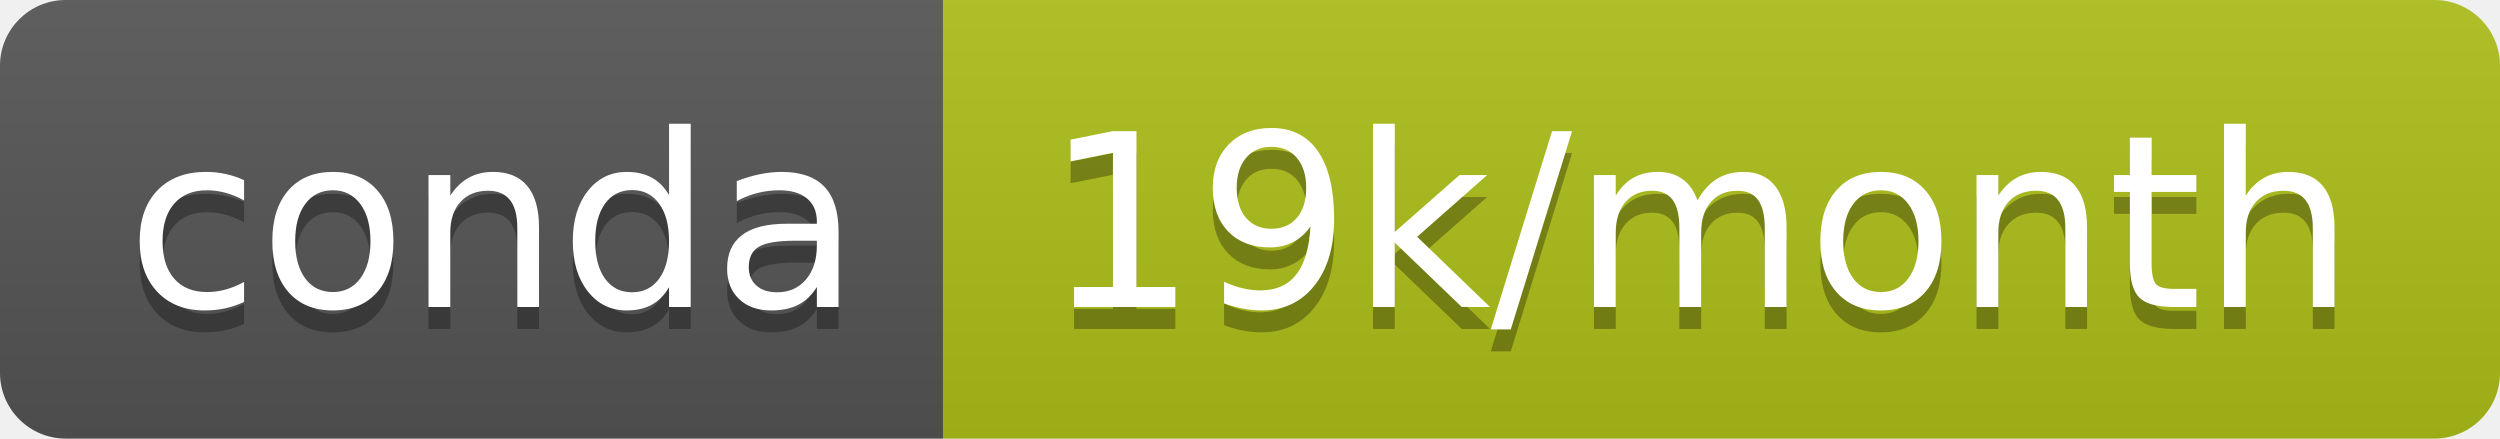
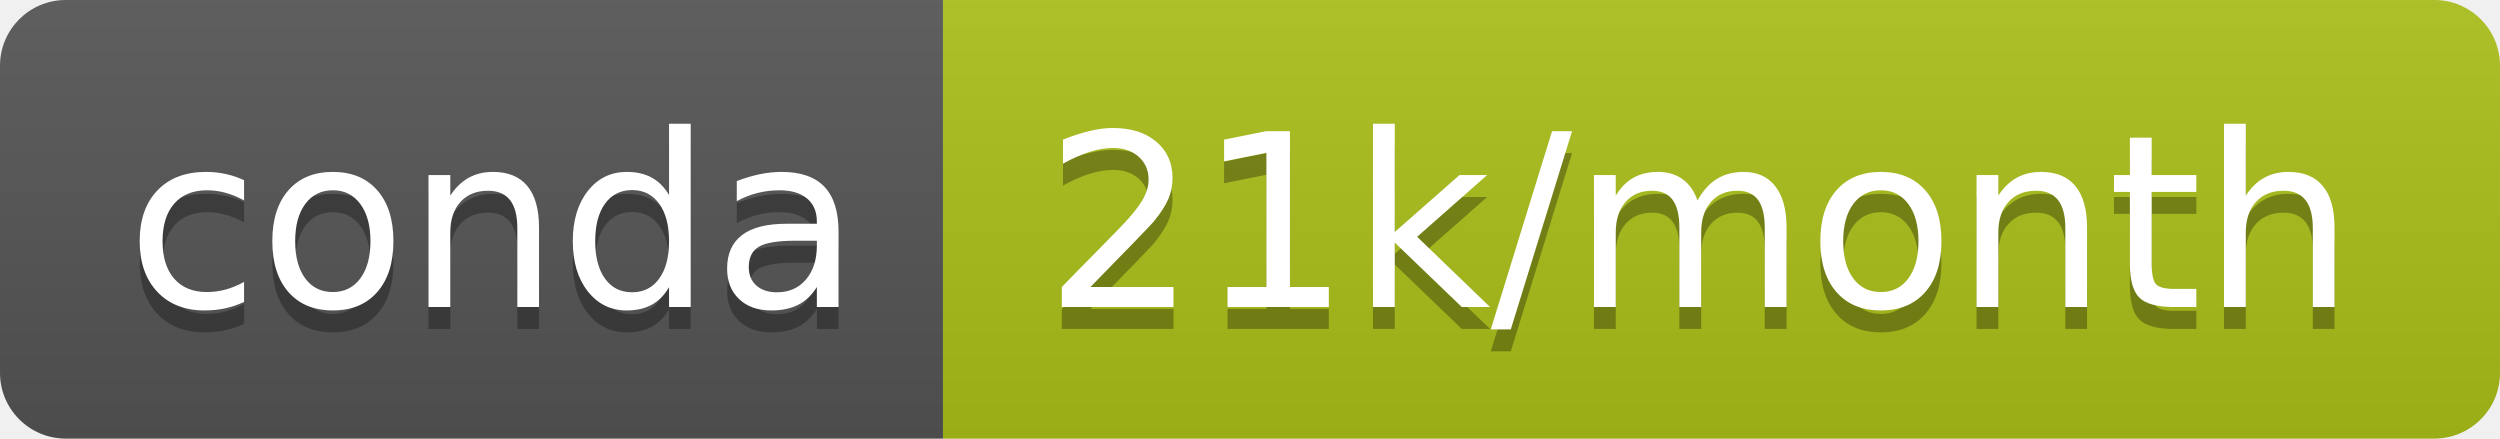
<svg xmlns="http://www.w3.org/2000/svg" width="114" height="20">
  <linearGradient id="b" x2="0" y2="100%">
    <stop offset="0" stop-color="#bbb" stop-opacity=".1" />
    <stop offset="1" stop-opacity=".1" />
  </linearGradient>
  <clipPath id="a">
    <rect width="114" height="20" rx="3" fill="#fff" />
  </clipPath>
  <g clip-path="url(#a)">
    <path fill="#555" d="M0 0h43v20H0z" />
-     <path fill="#aebf19" d="M43 0h71v20H43z" />
+     <path fill="#acbf19" d="M43 0h71v20H43z" />
    <path fill="url(#b)" d="M0 0h114v20H0z" />
  </g>
  <g fill="#fff" text-anchor="middle" font-family="DejaVu Sans,Verdana,Geneva,sans-serif" font-size="110">
    <text x="225" y="150" fill="#010101" fill-opacity=".3" transform="scale(.1)" textLength="330">conda</text>
    <text x="225" y="140" transform="scale(.1)" textLength="330">conda</text>
-     <text x="775" y="150" fill="#010101" fill-opacity=".3" transform="scale(.1)" textLength="610">19k/month</text>
-     <text x="775" y="140" transform="scale(.1)" textLength="610">19k/month</text>
+     <text x="775" y="150" fill="#010101" fill-opacity=".3" transform="scale(.1)" textLength="610">21k/month</text>
+     <text x="775" y="140" transform="scale(.1)" textLength="610">21k/month</text>
  </g>
</svg>
